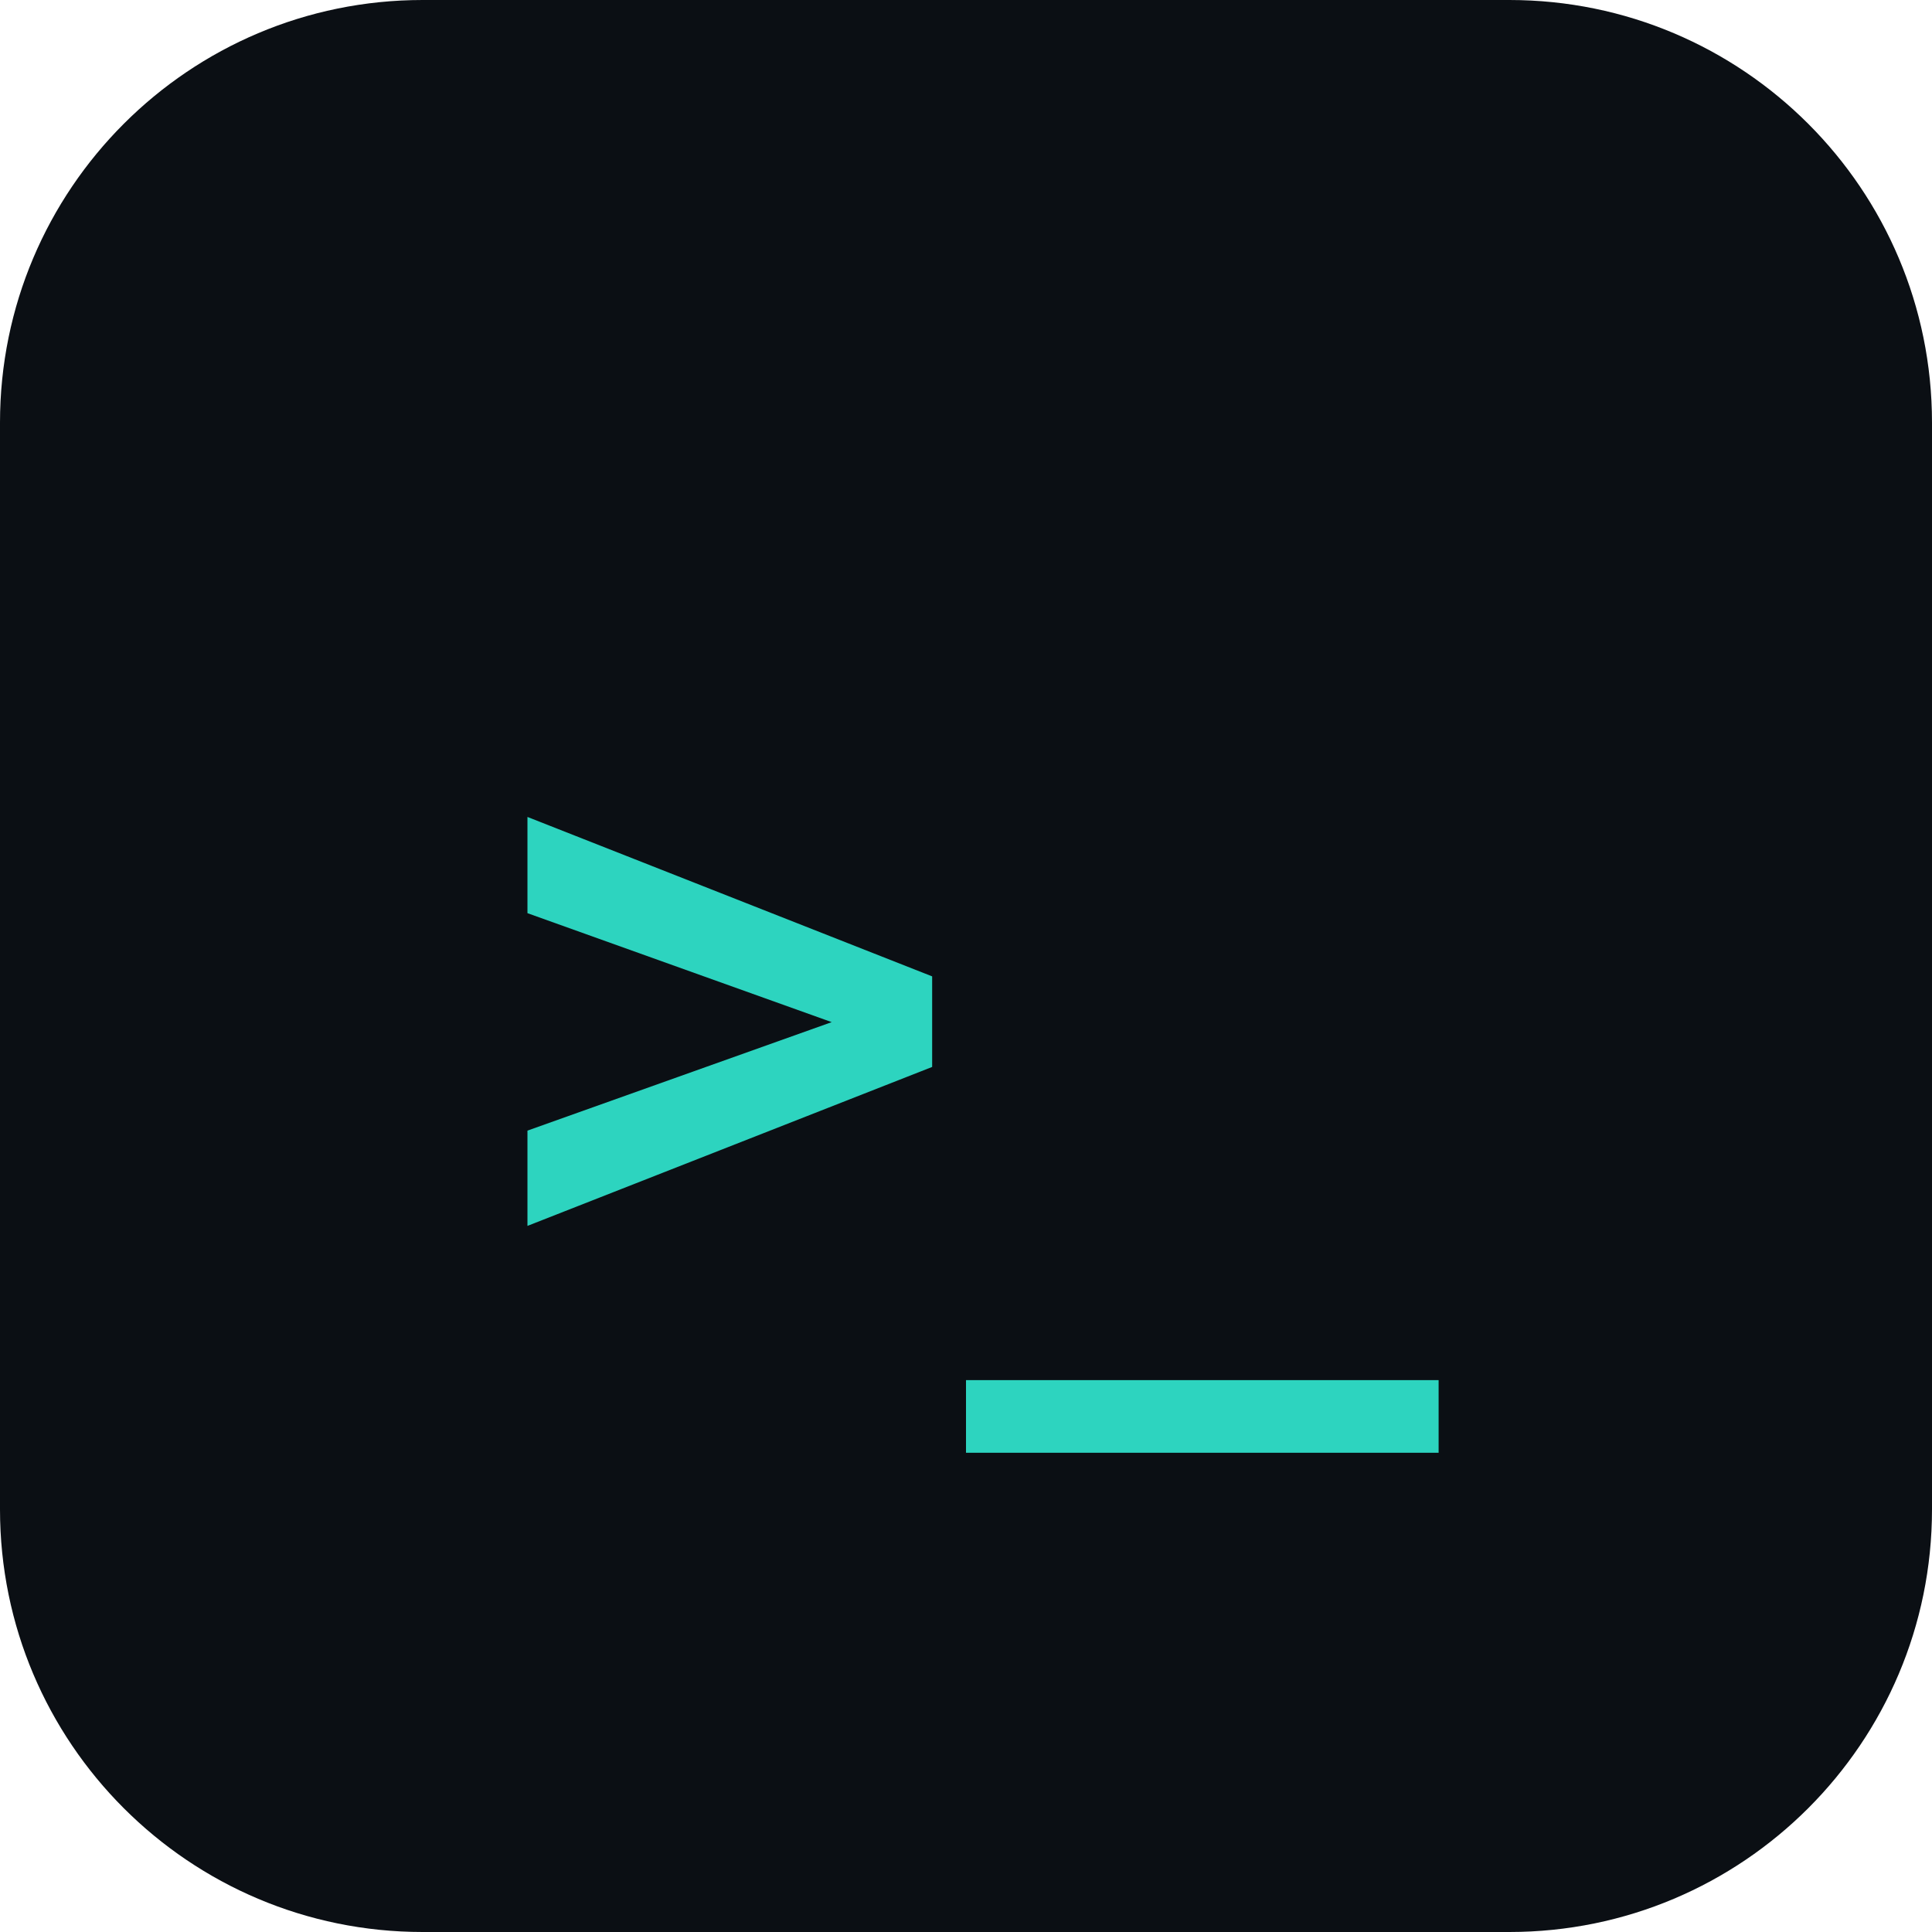
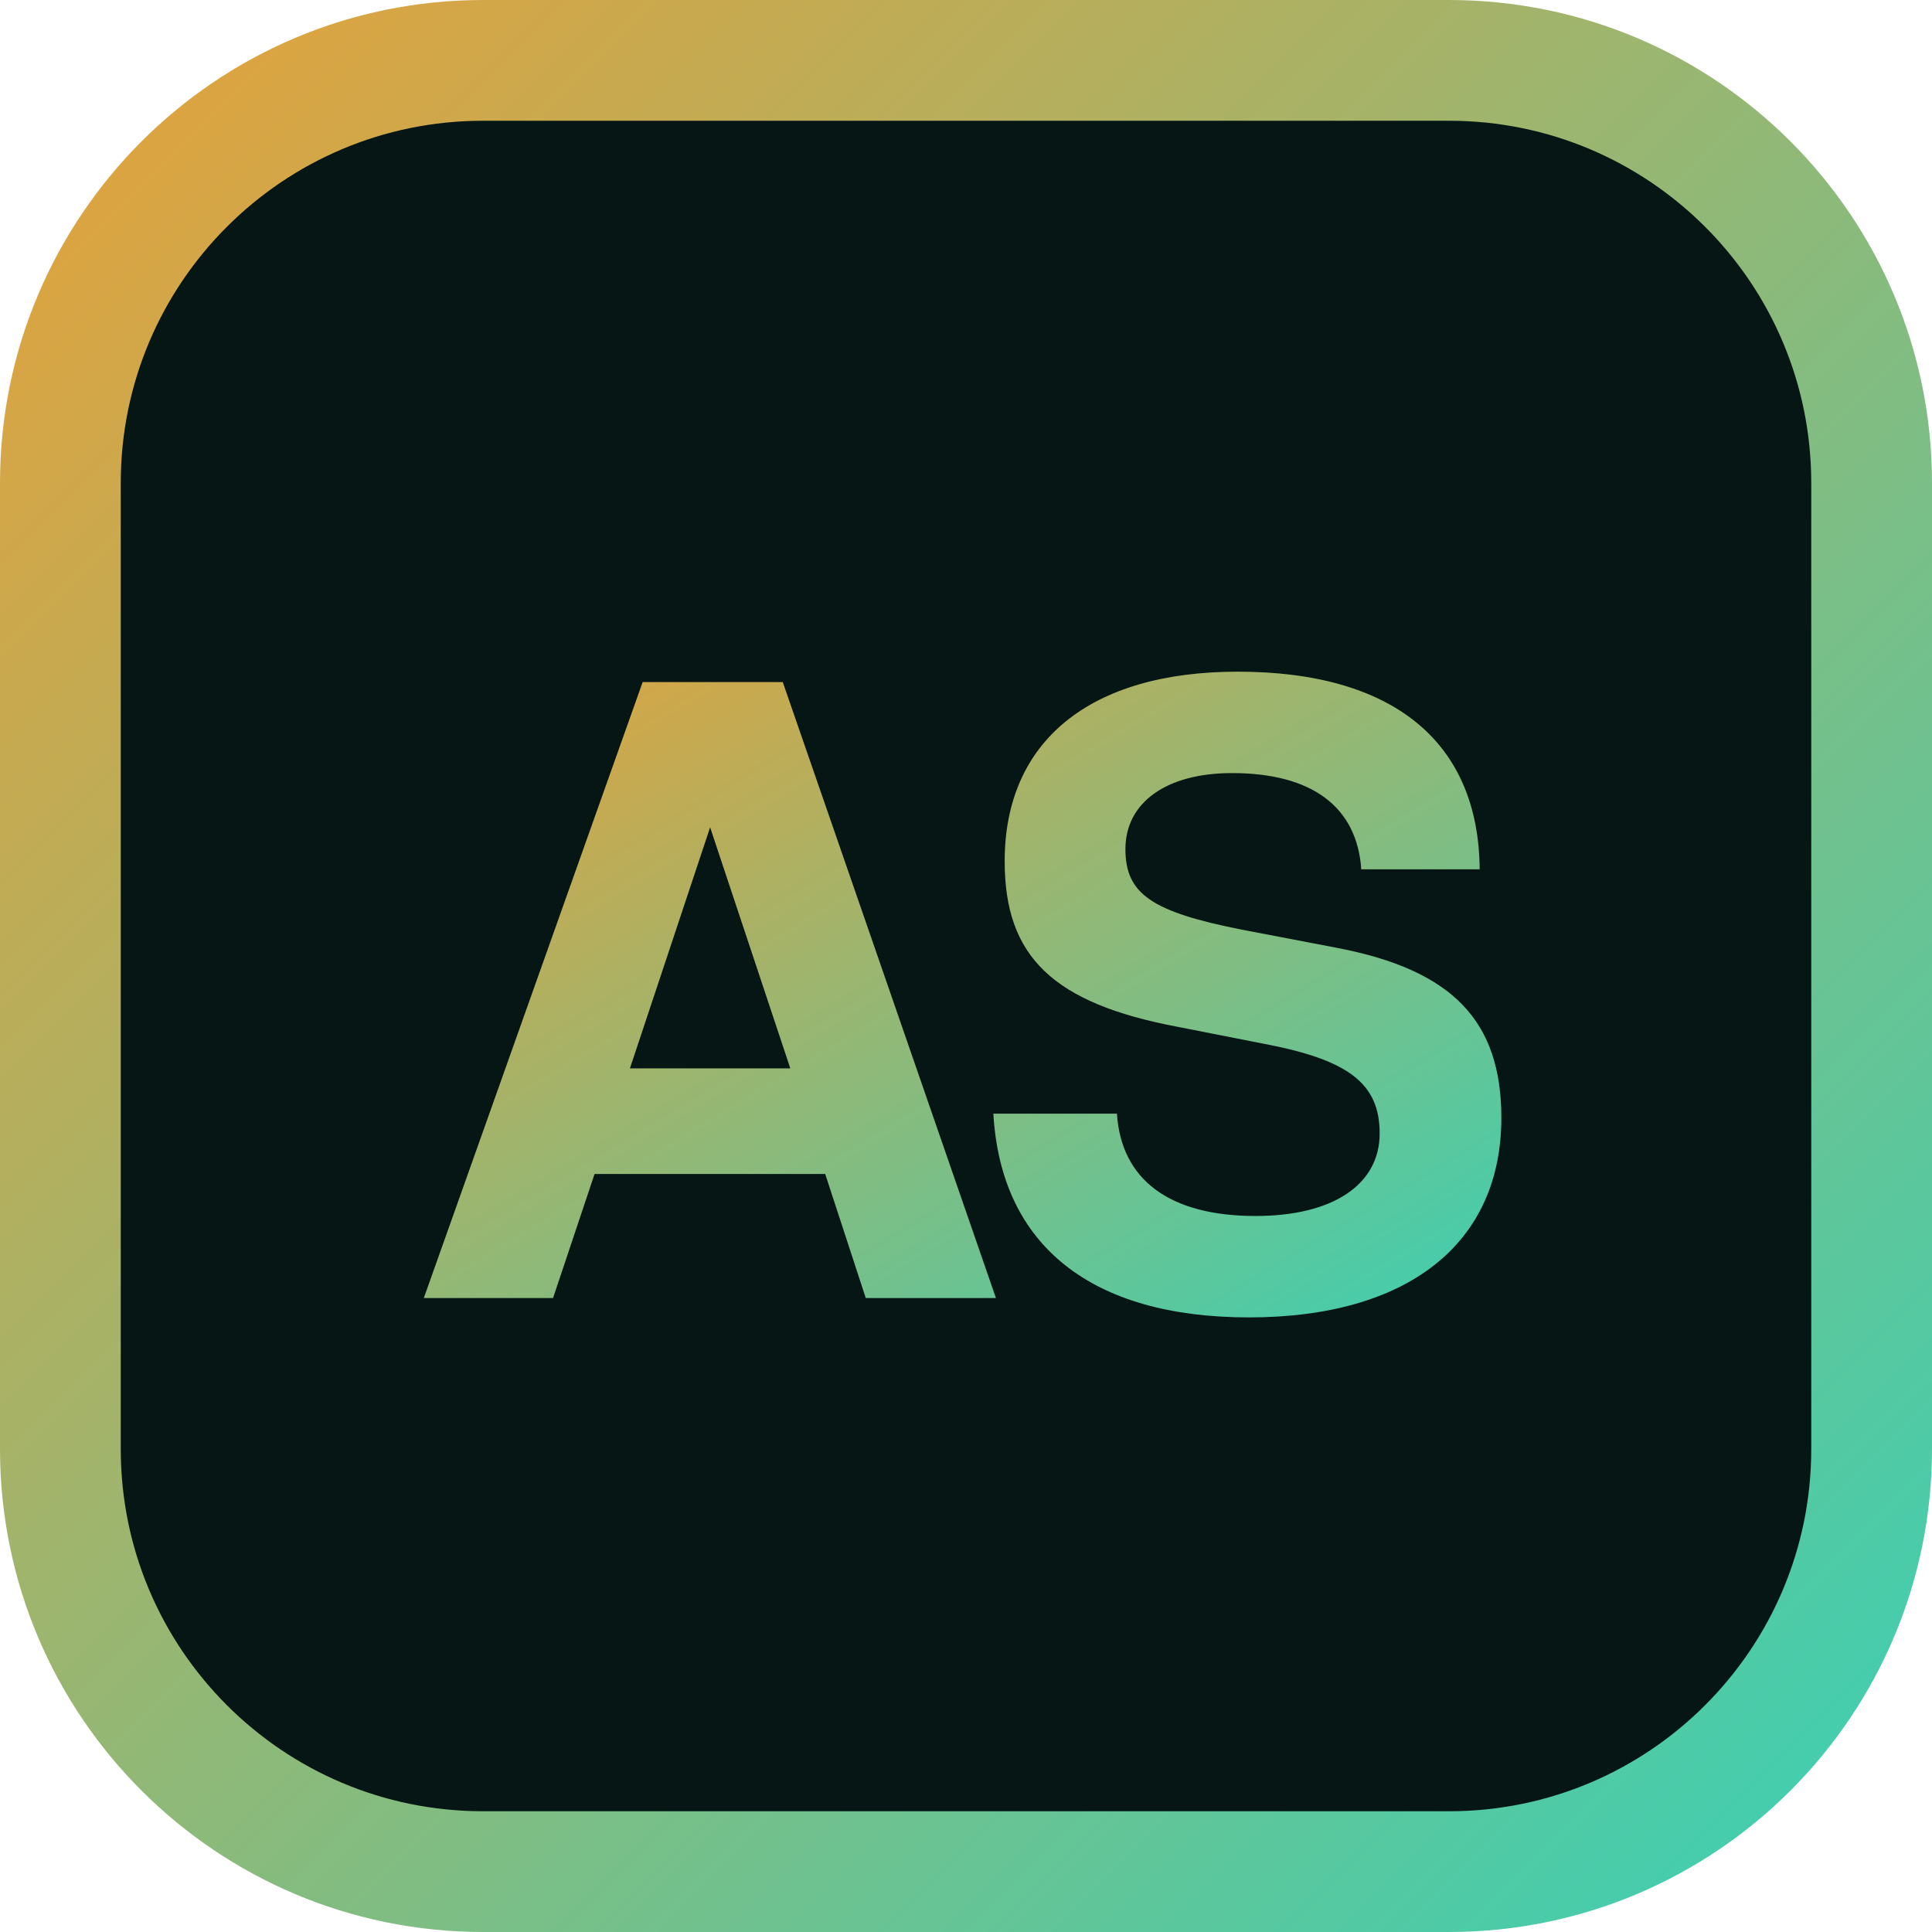
<svg xmlns="http://www.w3.org/2000/svg" viewBox="0 0 64 64">
-   <rect width="64" height="64" rx="14" fill="#0b0f14" />
-   <text x="32" y="42" font-family="ui-monospace, Menlo, Consolas, monospace" font-size="26" font-weight="700" fill="#2dd4bf" text-anchor="middle">&gt;_</text>
+   <defs>
+     <linearGradient id="g" x1="0" y1="0" x2="1" y2="1">
+       <stop offset="0" stop-color="#e3a23c" />
+       <stop offset="1" stop-color="#3ecfb2" />
+     </linearGradient>
+   </defs>
+   <rect x="2" y="2" width="60" height="60" rx="14" fill="#061614" stroke="url(#g)" stroke-width="4" />
+   <text x="32" y="43" font-family="Helvetica, Arial, sans-serif" font-size="28" font-weight="800" fill="url(#g)" text-anchor="middle" letter-spacing="-1">AS</text>
</svg>
